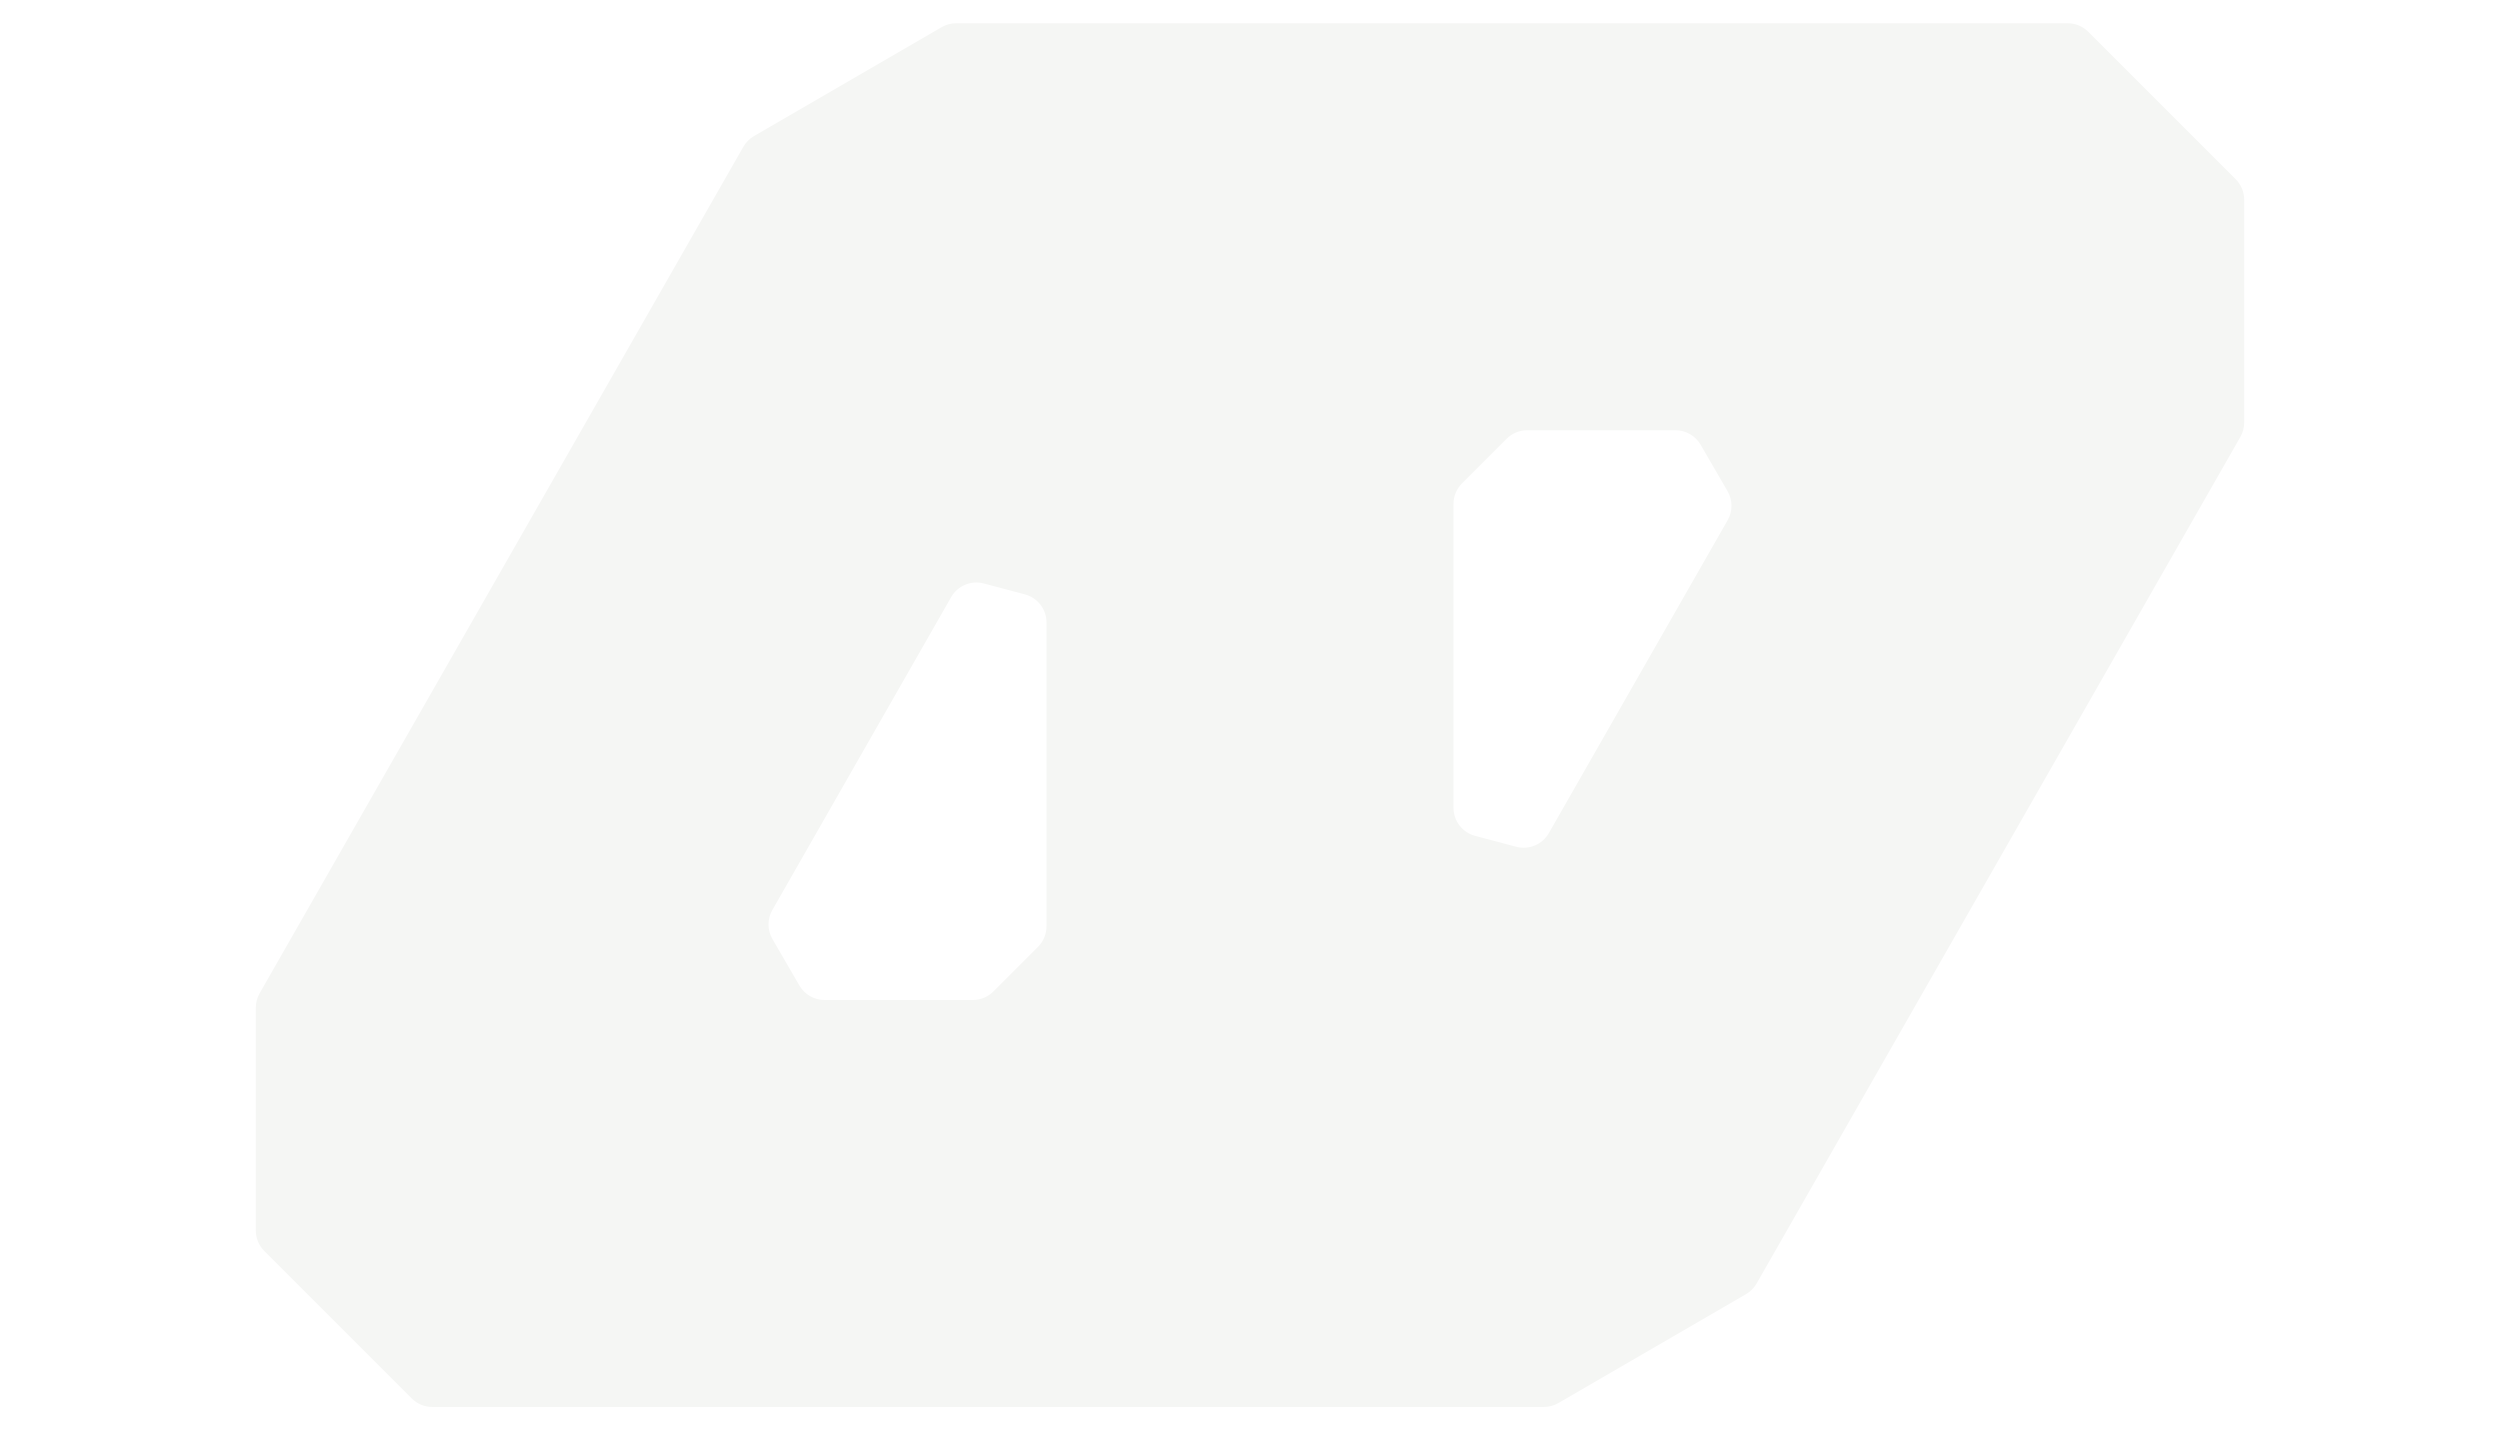
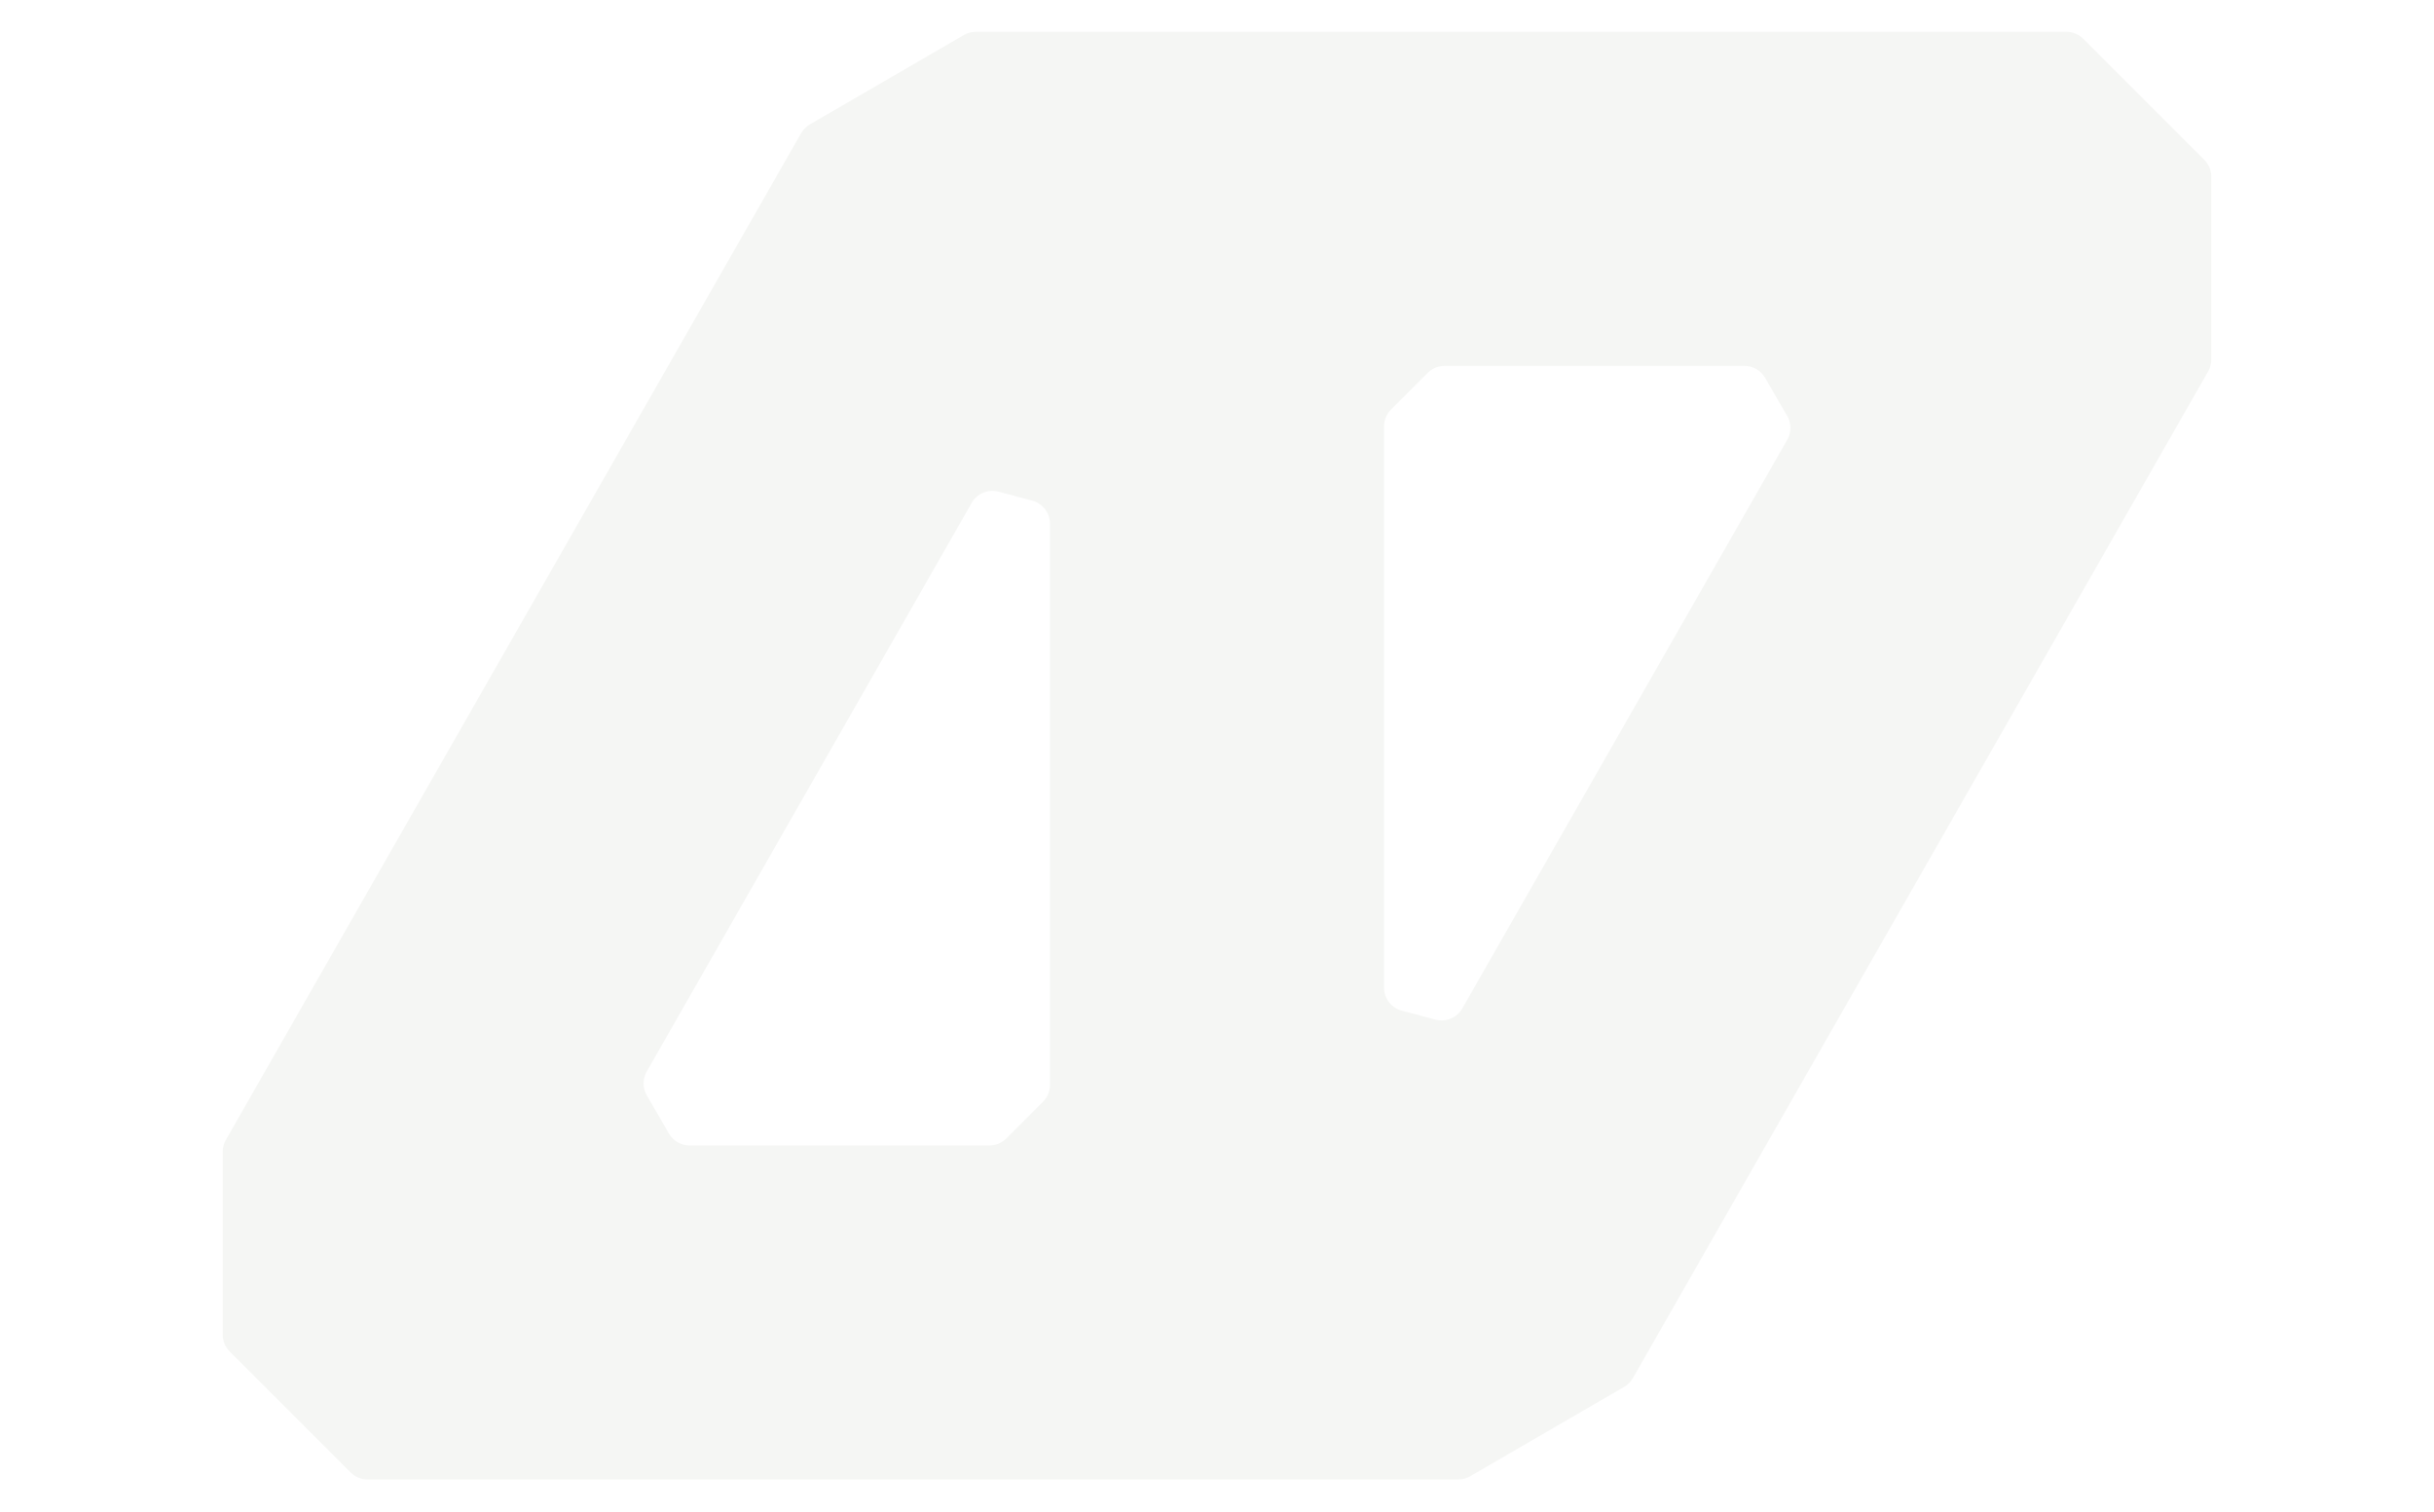
- <svg xmlns="http://www.w3.org/2000/svg" viewBox="-20 -20 2150 1230">
-   <path d="M200.000,846.639 L200.000,1038.223 A25.000,25.000 0 0 0 207.322,1055.901 L334.099,1182.678 A25.000,25.000 0 0 0 351.777,1190.000 L1307.652,1190.000 A25.000,25.000 0 0 0 1320.201,1186.623 L1481.543,1092.992 A25.000,25.000 0 0 0 1490.701,1083.773 L1906.706,355.764 A25.000,25.000 0 0 0 1910.000,343.361 L1910.000,151.777 A25.000,25.000 0 0 0 1902.678,134.099 L1775.901,7.322 A25.000,25.000 0 0 0 1758.223,0.000 L802.348,0.000 A25.000,25.000 0 0 0 789.799,3.377 L628.457,97.008 A25.000,25.000 0 0 0 619.299,106.227 L203.294,834.236 A25.000,25.000 0 0 0 200.000,846.639 Z M644.294,787.584 L667.486,827.548 A25.000,25.000 0 0 0 689.109,840.000 L816.612,840.000 A25.000,25.000 0 0 0 834.289,832.678 L872.678,794.289 A25.000,25.000 0 0 0 880.000,776.612 L880.000,515.331 A25.000,25.000 0 0 0 861.417,491.168 L826.096,481.788 A25.000,25.000 0 0 0 797.973,493.547 L644.210,762.632 A25.000,25.000 0 0 0 644.294,787.584 Z M1283.904,708.212 L1248.583,698.832 A25.000,25.000 0 0 1 1230.000,674.669 L1230.000,413.388 A25.000,25.000 0 0 1 1237.322,395.711 L1275.711,357.322 A25.000,25.000 0 0 1 1293.388,350.000 L1420.891,350.000 A25.000,25.000 0 0 1 1442.514,362.452 L1465.706,402.416 A25.000,25.000 0 0 1 1465.790,427.368 L1312.027,696.453 A25.000,25.000 0 0 1 1283.904,708.212 Z" fill="#F5F6F4" fill-rule="evenodd" />
+ <svg xmlns="http://www.w3.org/2000/svg" viewBox="-20 -20 1530 950">
+   <path d="M120.000,703.983 L120.000,818.934 A15.000,15.000 0 0 0 124.393,829.541 L200.459,905.607 A15.000,15.000 0 0 0 211.066,910.000 L896.591,910.000 A15.000,15.000 0 0 0 904.120,907.974 L1000.926,851.795 A15.000,15.000 0 0 0 1006.421,846.264 L1368.024,213.459 A15.000,15.000 0 0 0 1370.000,206.017 L1370.000,91.066 A15.000,15.000 0 0 0 1365.607,80.459 L1289.541,4.393 A15.000,15.000 0 0 0 1278.934,0.000 L593.409,0.000 A15.000,15.000 0 0 0 585.880,2.026 L489.074,58.205 A15.000,15.000 0 0 0 483.579,63.736 L121.976,696.541 A15.000,15.000 0 0 0 120.000,703.983 Z M386.576,668.550 L400.492,692.529 A15.000,15.000 0 0 0 413.465,700.000 L601.967,700.000 A15.000,15.000 0 0 0 612.574,695.607 L635.607,672.574 A15.000,15.000 0 0 0 640.000,661.967 L640.000,309.198 A15.000,15.000 0 0 0 628.850,294.701 L607.657,289.073 A15.000,15.000 0 0 0 590.784,296.128 L386.526,653.579 A15.000,15.000 0 0 0 386.576,668.550 Z M882.343,620.927 L861.150,615.299 A15.000,15.000 0 0 1 850.000,600.802 L850.000,248.033 A15.000,15.000 0 0 1 854.393,237.426 L877.426,214.393 A15.000,15.000 0 0 1 888.033,210.000 L1076.535,210.000 A15.000,15.000 0 0 1 1089.508,217.471 L1103.424,241.450 A15.000,15.000 0 0 1 1103.474,256.421 L899.216,613.872 A15.000,15.000 0 0 1 882.343,620.927 Z" fill="#F5F6F4" fill-rule="evenodd" />
</svg>
